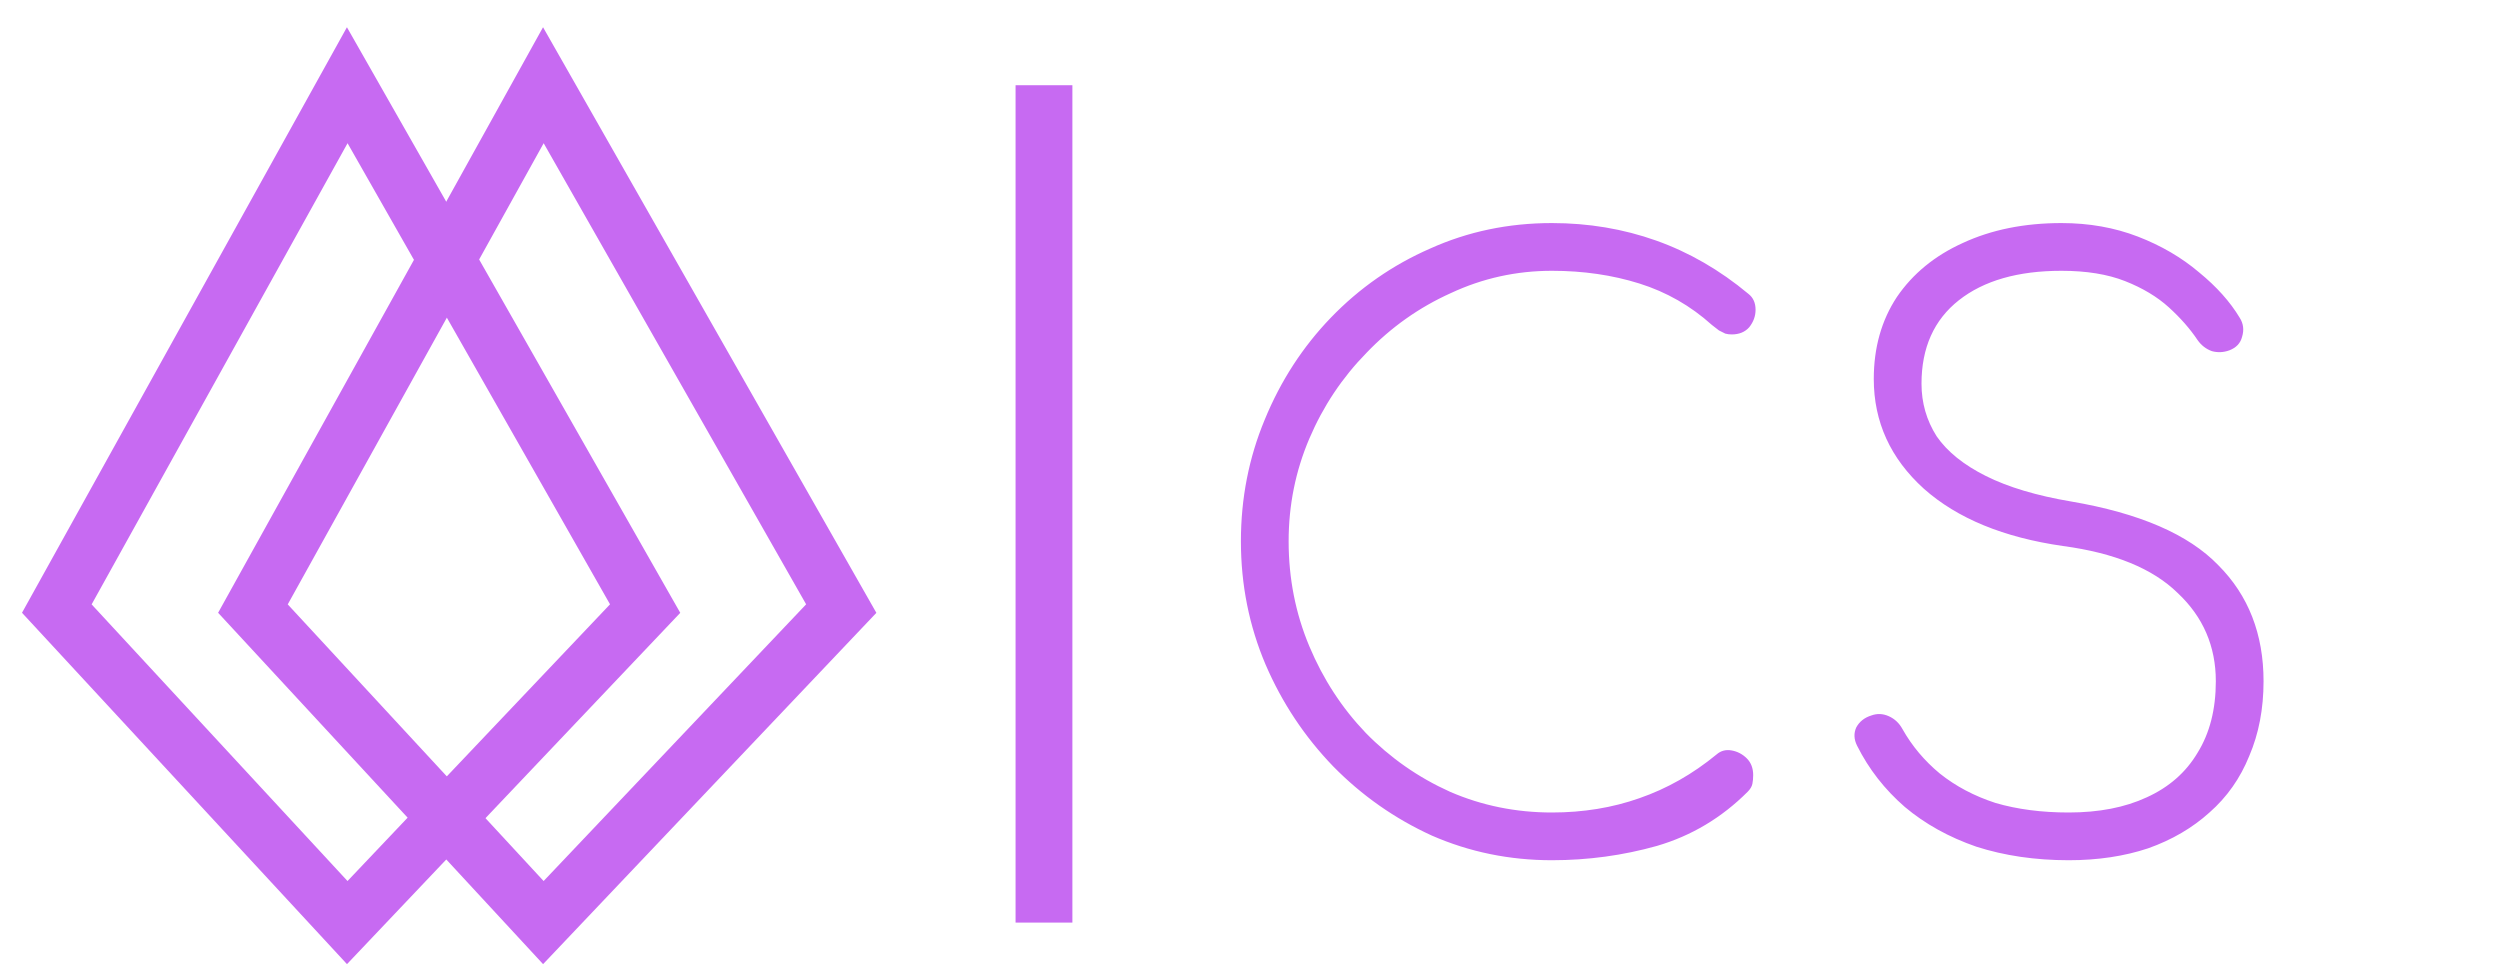
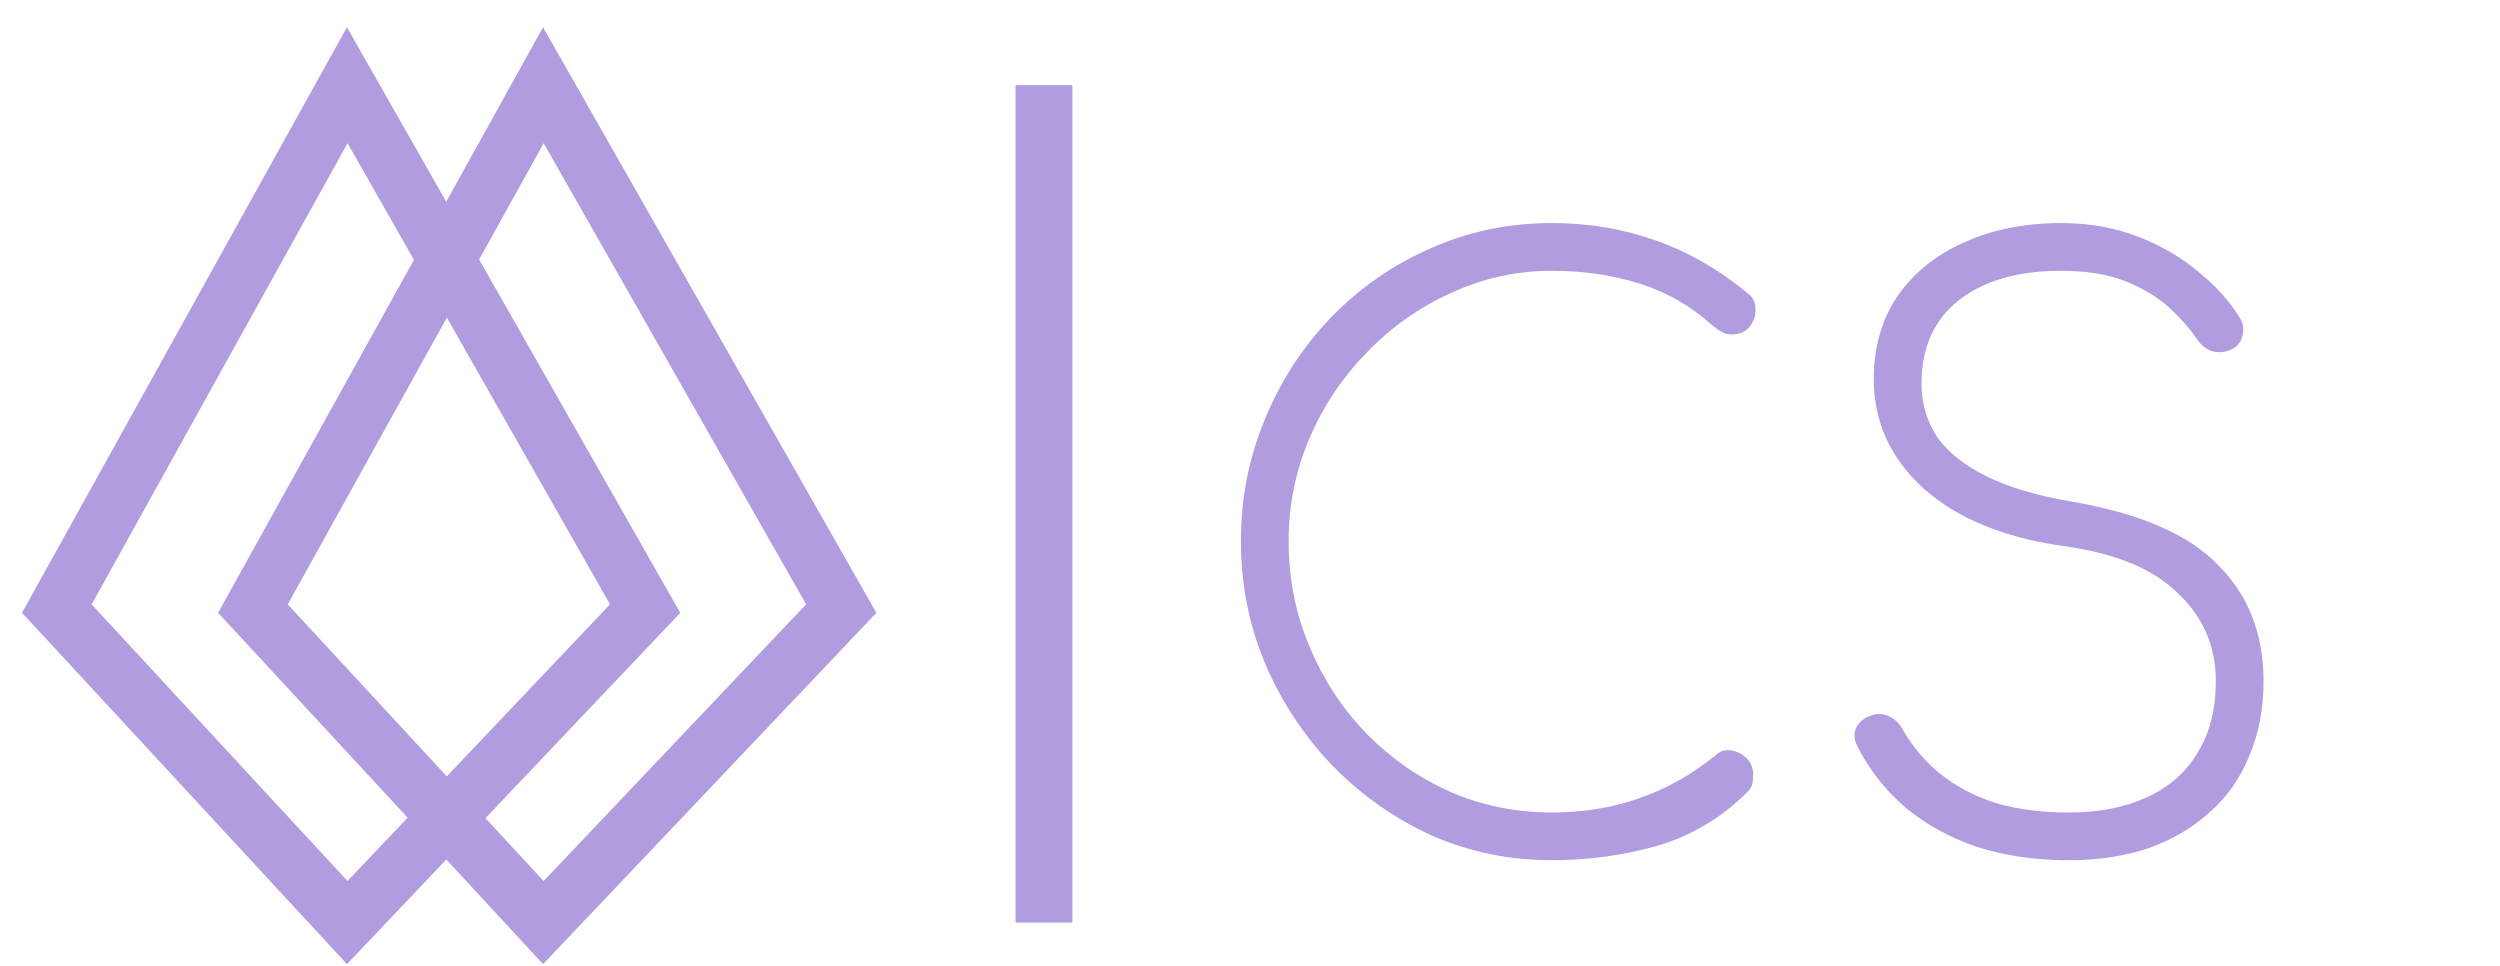
<svg xmlns="http://www.w3.org/2000/svg" width="88" height="34" viewBox="0 0 88 34" fill="none">
-   <path d="M19.126 3L8.903 21.422L19.126 32.475L29.612 21.422L19.126 3Z" stroke="#C76AF2" stroke-width="2" />
-   <path d="M12.223 3L2 21.422L12.223 32.475L22.709 21.422L12.223 3Z" stroke="#C76AF2" stroke-width="2" />
-   <line x1="36.748" y1="3" x2="36.748" y2="32.475" stroke="#C76AF2" stroke-width="2" />
-   <path d="M54.628 30.28C53.135 30.28 51.725 29.991 50.4 29.412C49.093 28.815 47.936 28.003 46.928 26.976C45.92 25.931 45.127 24.736 44.548 23.392C43.969 22.029 43.68 20.583 43.68 19.052C43.68 17.54 43.96 16.112 44.52 14.768C45.08 13.405 45.855 12.211 46.844 11.184C47.852 10.139 49.019 9.327 50.344 8.748C51.669 8.151 53.097 7.852 54.628 7.852C55.916 7.852 57.139 8.057 58.296 8.468C59.453 8.879 60.536 9.504 61.544 10.344C61.712 10.475 61.796 10.661 61.796 10.904C61.796 11.128 61.721 11.333 61.572 11.52C61.423 11.688 61.217 11.772 60.956 11.772C60.881 11.772 60.807 11.763 60.732 11.744C60.657 11.707 60.583 11.669 60.508 11.632C60.433 11.576 60.349 11.511 60.256 11.436C59.509 10.764 58.66 10.279 57.708 9.98C56.756 9.681 55.729 9.532 54.628 9.532C53.377 9.532 52.192 9.793 51.072 10.316C49.952 10.82 48.963 11.52 48.104 12.416C47.245 13.293 46.573 14.301 46.088 15.44C45.603 16.579 45.36 17.783 45.36 19.052C45.36 20.359 45.603 21.591 46.088 22.748C46.573 23.905 47.236 24.923 48.076 25.8C48.935 26.677 49.924 27.368 51.044 27.872C52.164 28.357 53.359 28.6 54.628 28.6C55.729 28.6 56.756 28.432 57.708 28.096C58.679 27.76 59.584 27.247 60.424 26.556C60.573 26.425 60.751 26.379 60.956 26.416C61.161 26.453 61.339 26.547 61.488 26.696C61.637 26.845 61.712 27.041 61.712 27.284C61.712 27.396 61.703 27.499 61.684 27.592C61.665 27.685 61.609 27.779 61.516 27.872C60.601 28.787 59.537 29.421 58.324 29.776C57.129 30.112 55.897 30.28 54.628 30.28ZM72.817 30.28C71.641 30.28 70.558 30.121 69.569 29.804C68.598 29.468 67.758 29.001 67.049 28.404C66.34 27.788 65.779 27.069 65.369 26.248C65.257 26.024 65.248 25.809 65.341 25.604C65.453 25.399 65.63 25.259 65.873 25.184C66.078 25.109 66.284 25.119 66.489 25.212C66.694 25.305 66.853 25.455 66.965 25.66C67.301 26.257 67.74 26.78 68.281 27.228C68.841 27.676 69.494 28.021 70.241 28.264C71.006 28.488 71.865 28.6 72.817 28.6C73.881 28.6 74.796 28.423 75.561 28.068C76.345 27.713 76.942 27.191 77.353 26.5C77.782 25.809 77.997 24.969 77.997 23.98C77.997 22.748 77.549 21.712 76.653 20.872C75.775 20.013 74.431 19.463 72.621 19.22C70.53 18.921 68.897 18.249 67.721 17.204C66.545 16.14 65.957 14.852 65.957 13.34C65.957 12.239 66.228 11.277 66.769 10.456C67.329 9.635 68.103 9 69.093 8.552C70.101 8.085 71.258 7.852 72.565 7.852C73.535 7.852 74.431 8.011 75.253 8.328C76.074 8.645 76.793 9.065 77.409 9.588C78.025 10.092 78.501 10.624 78.837 11.184C78.968 11.389 78.996 11.613 78.921 11.856C78.865 12.08 78.716 12.239 78.473 12.332C78.267 12.407 78.062 12.416 77.857 12.36C77.651 12.285 77.484 12.155 77.353 11.968C77.091 11.576 76.755 11.193 76.345 10.82C75.934 10.447 75.421 10.139 74.805 9.896C74.189 9.653 73.442 9.532 72.565 9.532C71.034 9.532 69.83 9.877 68.953 10.568C68.076 11.259 67.637 12.239 67.637 13.508C67.637 14.18 67.814 14.796 68.169 15.356C68.542 15.897 69.121 16.364 69.905 16.756C70.689 17.148 71.688 17.447 72.901 17.652C75.309 18.063 77.035 18.809 78.081 19.892C79.145 20.956 79.677 22.319 79.677 23.98C79.677 24.951 79.509 25.828 79.173 26.612C78.856 27.396 78.389 28.059 77.773 28.6C77.175 29.141 76.457 29.561 75.617 29.86C74.777 30.14 73.844 30.28 72.817 30.28Z" fill="#C76AF2" />
+   <path d="M19.126 3L8.903 21.422L19.126 32.475L29.612 21.422L19.126 3Z" stroke="#B19CDF" stroke-width="2" />
+   <path d="M12.223 3L2 21.422L12.223 32.475L22.709 21.422L12.223 3Z" stroke="#B19CDF" stroke-width="2" />
+   <line x1="36.748" y1="3" x2="36.748" y2="32.475" stroke="#B19CDF" stroke-width="2" />
+   <path d="M54.628 30.28C53.135 30.28 51.725 29.991 50.4 29.412C49.093 28.815 47.936 28.003 46.928 26.976C45.92 25.931 45.127 24.736 44.548 23.392C43.969 22.029 43.68 20.583 43.68 19.052C43.68 17.54 43.96 16.112 44.52 14.768C45.08 13.405 45.855 12.211 46.844 11.184C47.852 10.139 49.019 9.327 50.344 8.748C51.669 8.151 53.097 7.852 54.628 7.852C55.916 7.852 57.139 8.057 58.296 8.468C59.453 8.879 60.536 9.504 61.544 10.344C61.712 10.475 61.796 10.661 61.796 10.904C61.796 11.128 61.721 11.333 61.572 11.52C61.423 11.688 61.217 11.772 60.956 11.772C60.881 11.772 60.807 11.763 60.732 11.744C60.657 11.707 60.583 11.669 60.508 11.632C60.433 11.576 60.349 11.511 60.256 11.436C59.509 10.764 58.66 10.279 57.708 9.98C56.756 9.681 55.729 9.532 54.628 9.532C53.377 9.532 52.192 9.793 51.072 10.316C49.952 10.82 48.963 11.52 48.104 12.416C47.245 13.293 46.573 14.301 46.088 15.44C45.603 16.579 45.36 17.783 45.36 19.052C45.36 20.359 45.603 21.591 46.088 22.748C46.573 23.905 47.236 24.923 48.076 25.8C48.935 26.677 49.924 27.368 51.044 27.872C52.164 28.357 53.359 28.6 54.628 28.6C55.729 28.6 56.756 28.432 57.708 28.096C58.679 27.76 59.584 27.247 60.424 26.556C60.573 26.425 60.751 26.379 60.956 26.416C61.161 26.453 61.339 26.547 61.488 26.696C61.637 26.845 61.712 27.041 61.712 27.284C61.712 27.396 61.703 27.499 61.684 27.592C61.665 27.685 61.609 27.779 61.516 27.872C60.601 28.787 59.537 29.421 58.324 29.776C57.129 30.112 55.897 30.28 54.628 30.28ZM72.817 30.28C71.641 30.28 70.558 30.121 69.569 29.804C68.598 29.468 67.758 29.001 67.049 28.404C66.34 27.788 65.779 27.069 65.369 26.248C65.257 26.024 65.248 25.809 65.341 25.604C65.453 25.399 65.63 25.259 65.873 25.184C66.078 25.109 66.284 25.119 66.489 25.212C66.694 25.305 66.853 25.455 66.965 25.66C67.301 26.257 67.74 26.78 68.281 27.228C68.841 27.676 69.494 28.021 70.241 28.264C71.006 28.488 71.865 28.6 72.817 28.6C73.881 28.6 74.796 28.423 75.561 28.068C76.345 27.713 76.942 27.191 77.353 26.5C77.782 25.809 77.997 24.969 77.997 23.98C77.997 22.748 77.549 21.712 76.653 20.872C75.775 20.013 74.431 19.463 72.621 19.22C70.53 18.921 68.897 18.249 67.721 17.204C66.545 16.14 65.957 14.852 65.957 13.34C65.957 12.239 66.228 11.277 66.769 10.456C67.329 9.635 68.103 9 69.093 8.552C70.101 8.085 71.258 7.852 72.565 7.852C73.535 7.852 74.431 8.011 75.253 8.328C76.074 8.645 76.793 9.065 77.409 9.588C78.025 10.092 78.501 10.624 78.837 11.184C78.968 11.389 78.996 11.613 78.921 11.856C78.865 12.08 78.716 12.239 78.473 12.332C78.267 12.407 78.062 12.416 77.857 12.36C77.651 12.285 77.484 12.155 77.353 11.968C77.091 11.576 76.755 11.193 76.345 10.82C75.934 10.447 75.421 10.139 74.805 9.896C74.189 9.653 73.442 9.532 72.565 9.532C71.034 9.532 69.83 9.877 68.953 10.568C68.076 11.259 67.637 12.239 67.637 13.508C67.637 14.18 67.814 14.796 68.169 15.356C68.542 15.897 69.121 16.364 69.905 16.756C70.689 17.148 71.688 17.447 72.901 17.652C75.309 18.063 77.035 18.809 78.081 19.892C79.145 20.956 79.677 22.319 79.677 23.98C79.677 24.951 79.509 25.828 79.173 26.612C78.856 27.396 78.389 28.059 77.773 28.6C77.175 29.141 76.457 29.561 75.617 29.86C74.777 30.14 73.844 30.28 72.817 30.28Z" fill="#B19CDF" />
</svg>
